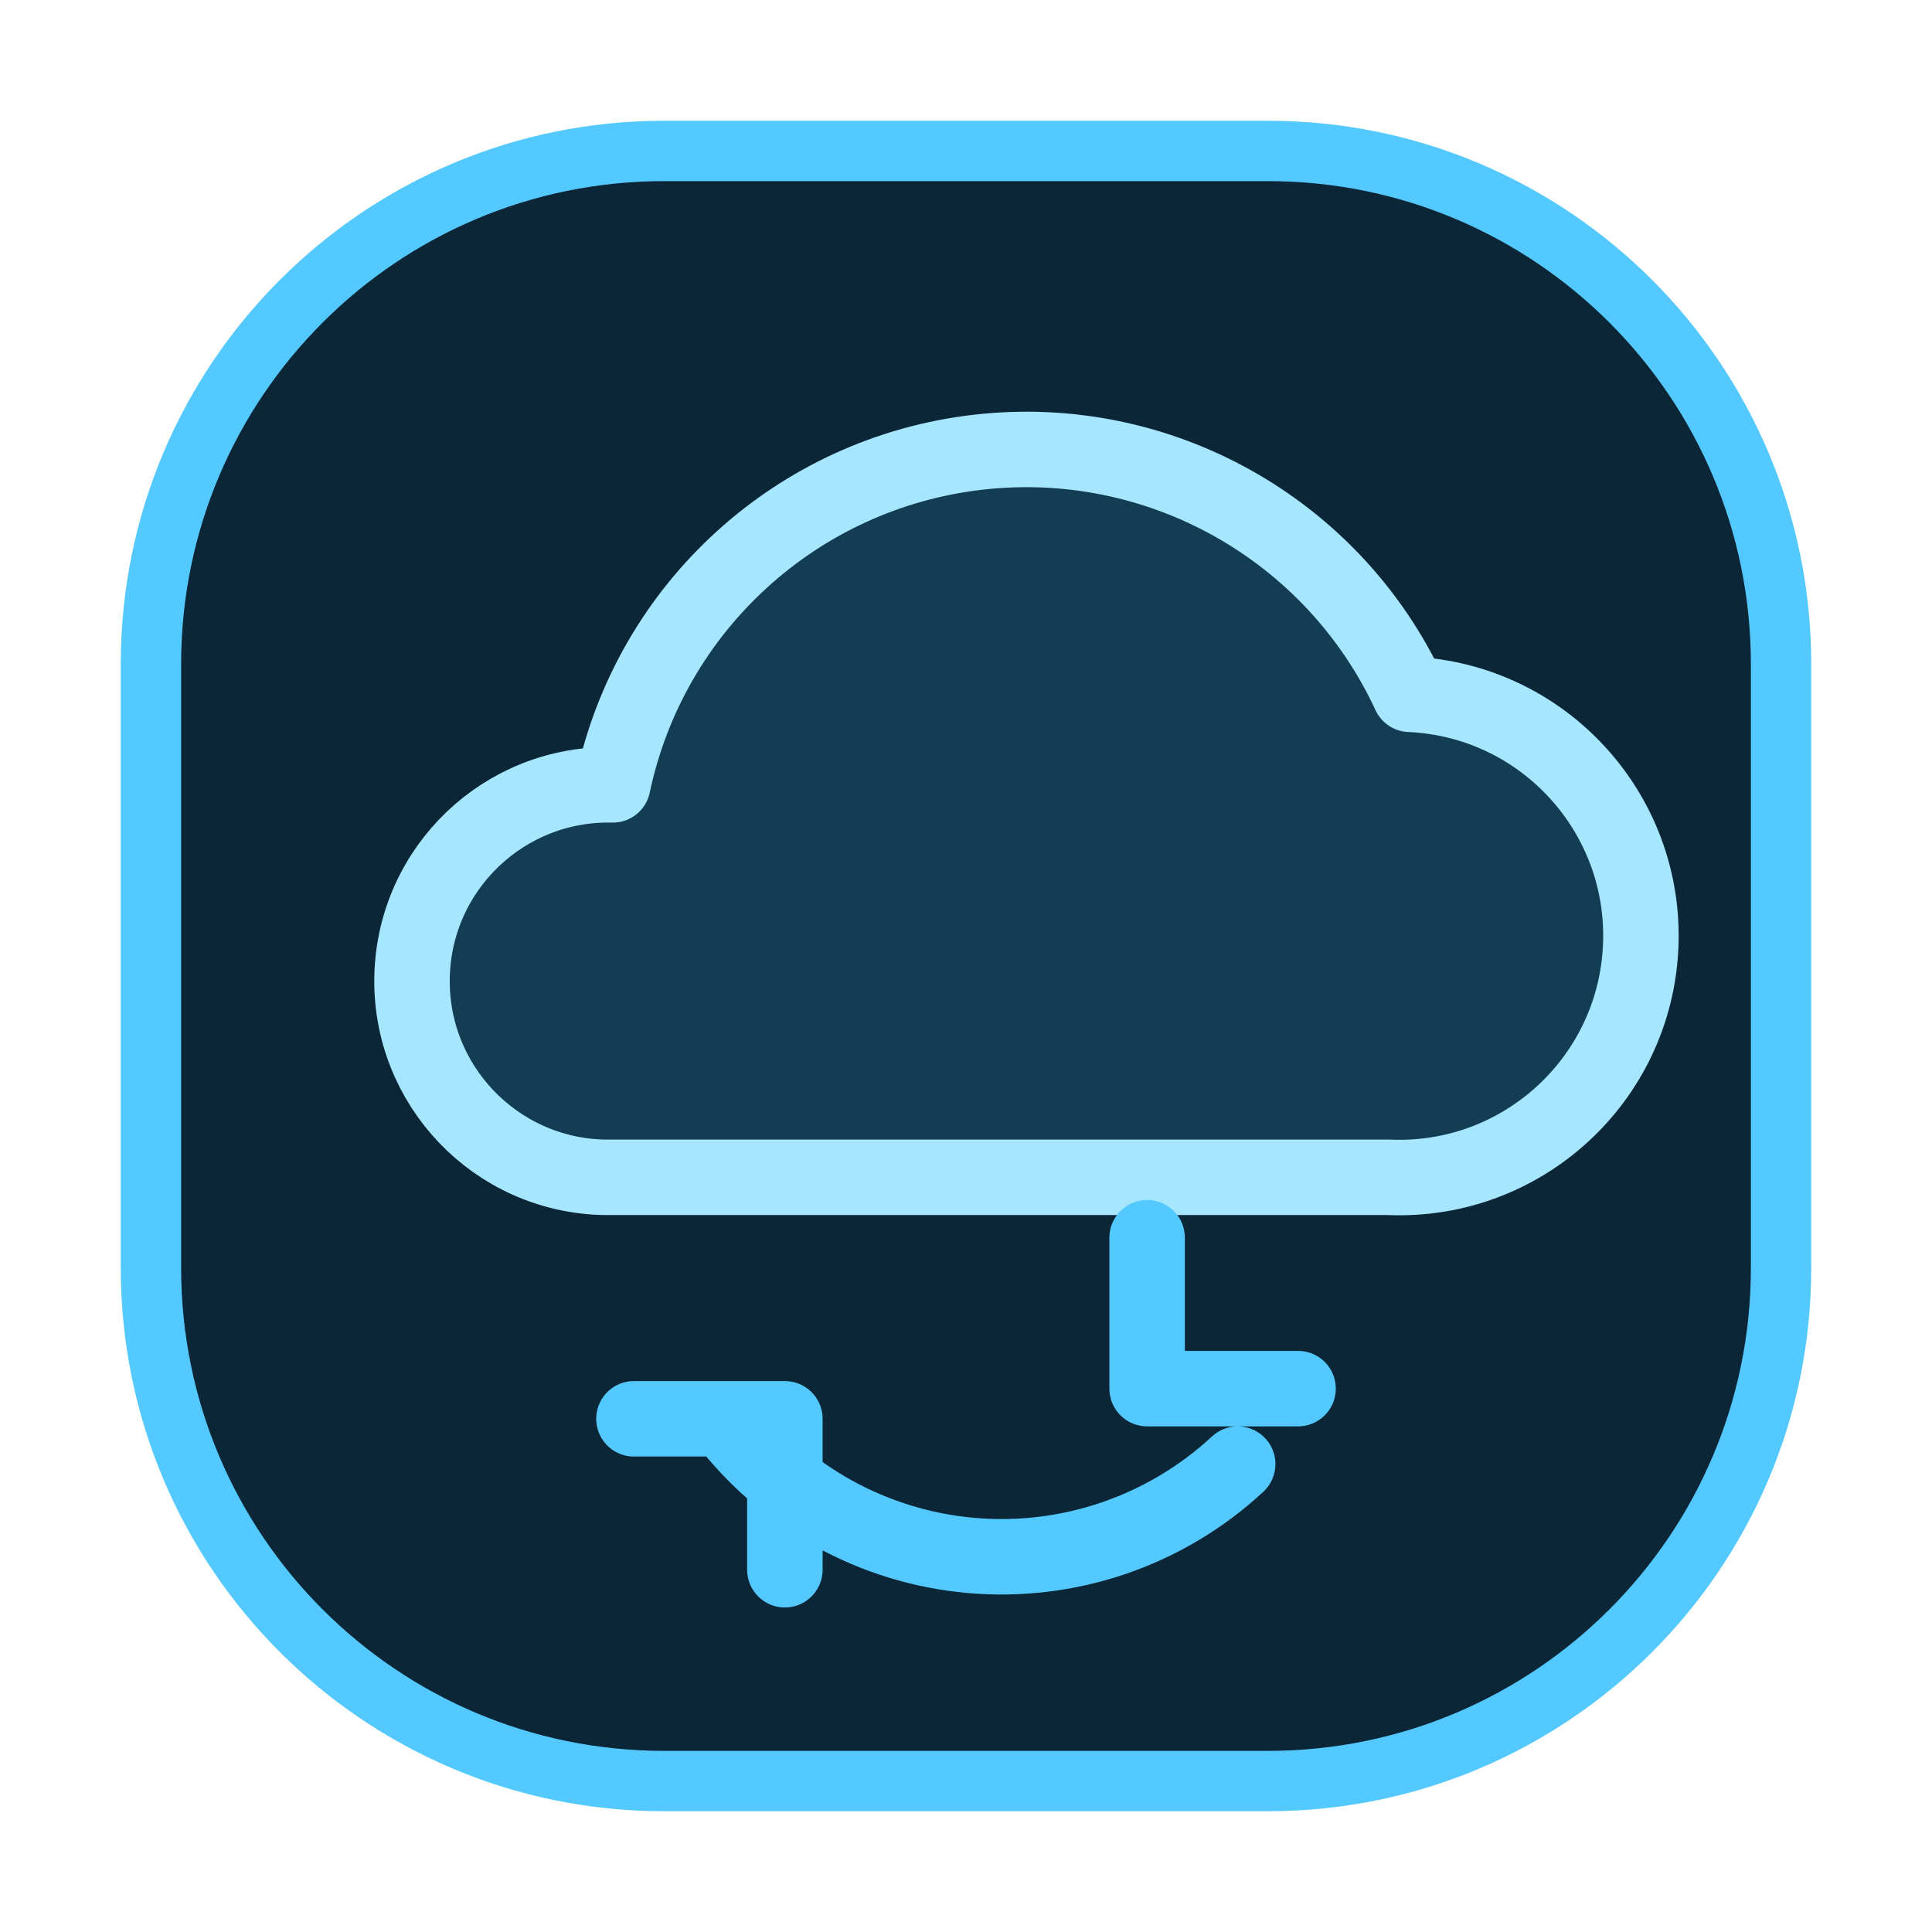
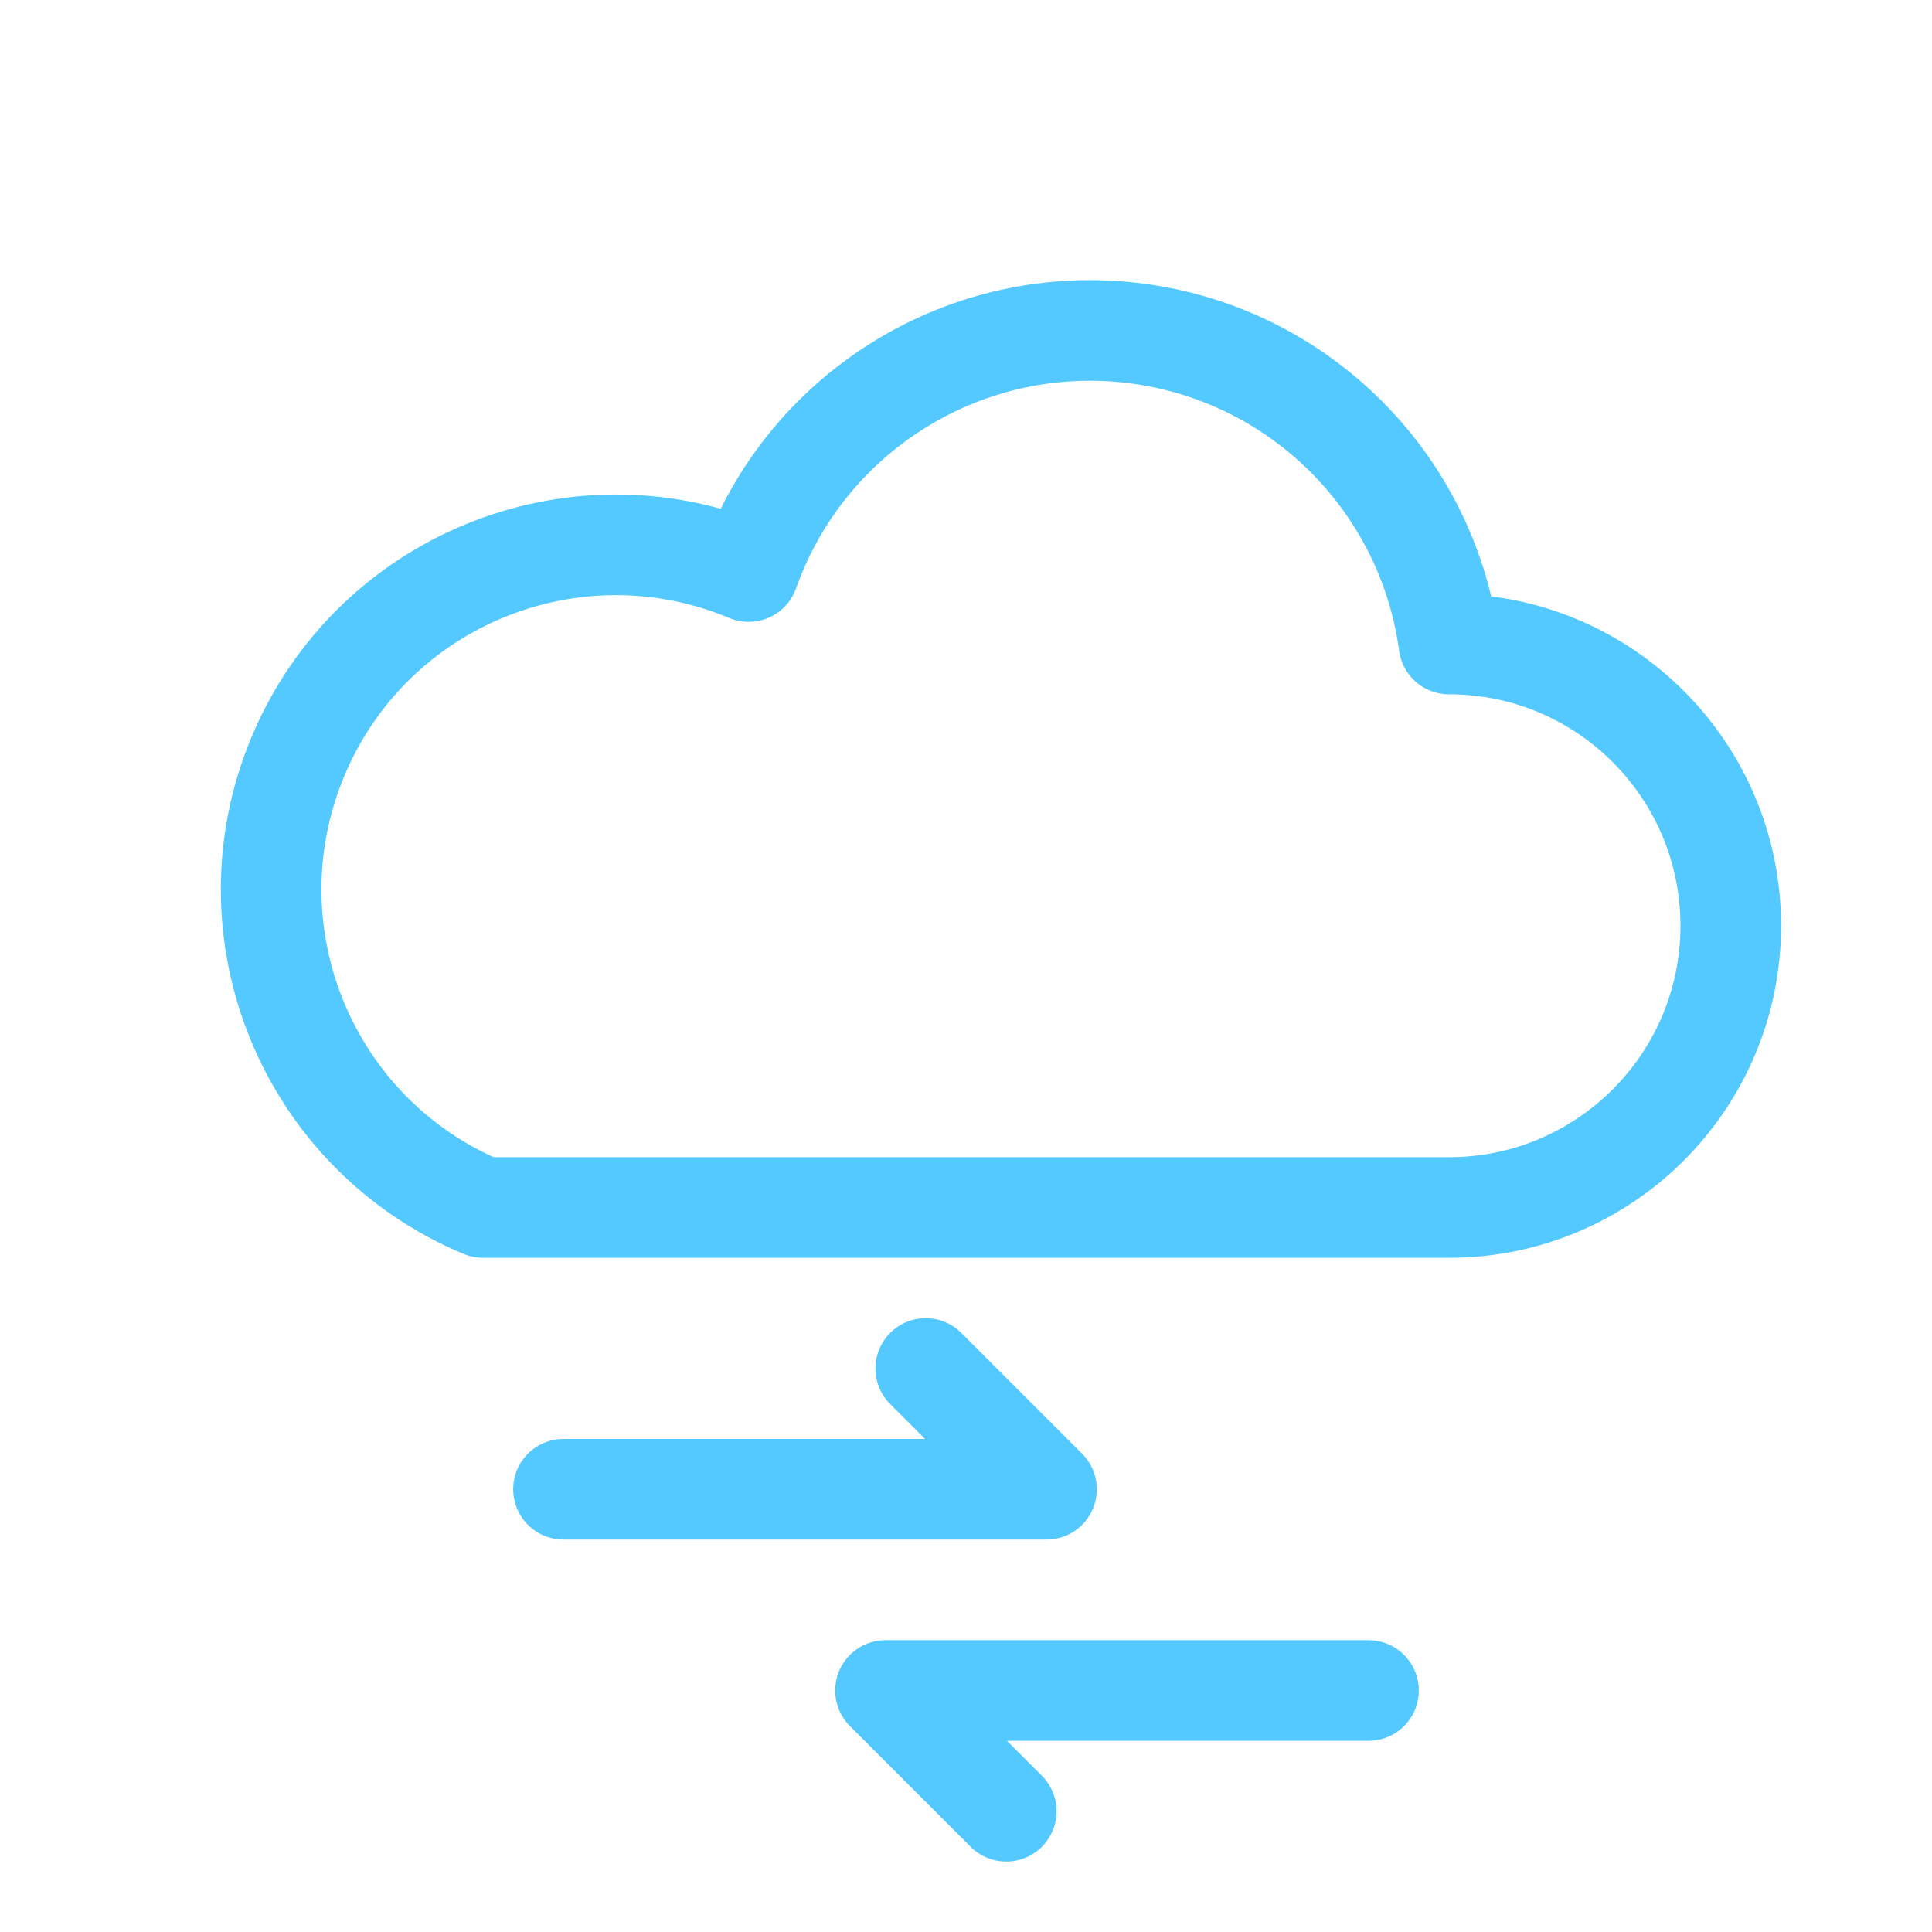
- <svg xmlns="http://www.w3.org/2000/svg" viewBox="0 0 64 64" aria-hidden="true" focusable="false">
-   <rect x="5" y="5" width="54" height="54" rx="17" fill="#0B2636" stroke="#54C9FF" stroke-width="2" />
-   <path d="M20 39h26a8 8 0 0 0 .7-16 14 14 0 0 0-26.4 3A6.5 6.5 0 0 0 20 39Z" fill="#123D52" stroke="#A7E6FF" stroke-linejoin="round" stroke-width="2.5" />
-   <path d="M24 47a11.5 11.5 0 0 0 17 1.5M21 47h5v5M43 46h-5v-5" fill="none" stroke="#54C9FF" stroke-linecap="round" stroke-linejoin="round" stroke-width="2.5" />
+ <svg xmlns="http://www.w3.org/2000/svg" viewBox="0 0 48 48" fill="none" stroke="#54C9FF" stroke-linecap="round" stroke-linejoin="round" stroke-width="2.5" aria-hidden="true" focusable="false">
+   <path d="M12 30h24a7 7 0 0 0 0-14 9 9 0 0 0-17.4-1.8A7 7 0 0 0 12 30Z" />
+   <path d="M14 37h12l-3-3M34 42H22l3 3" />
</svg>
